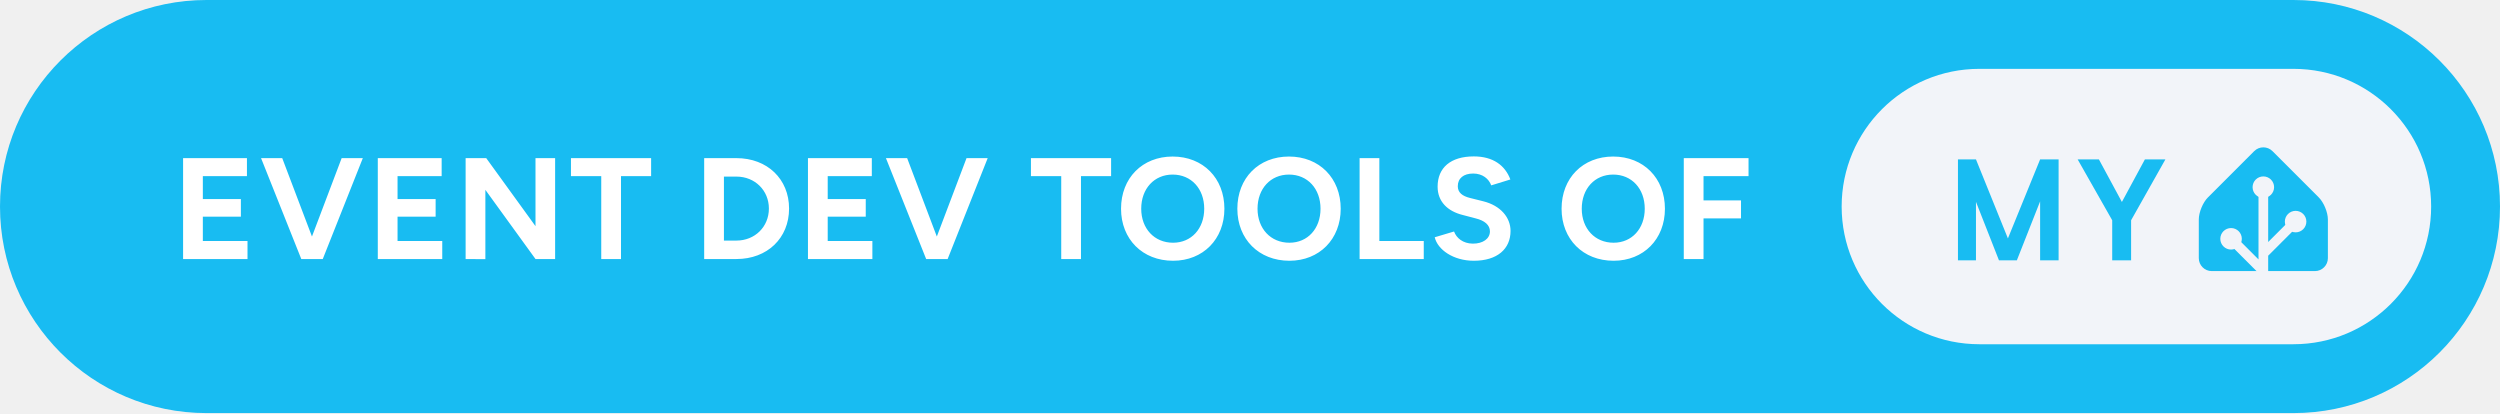
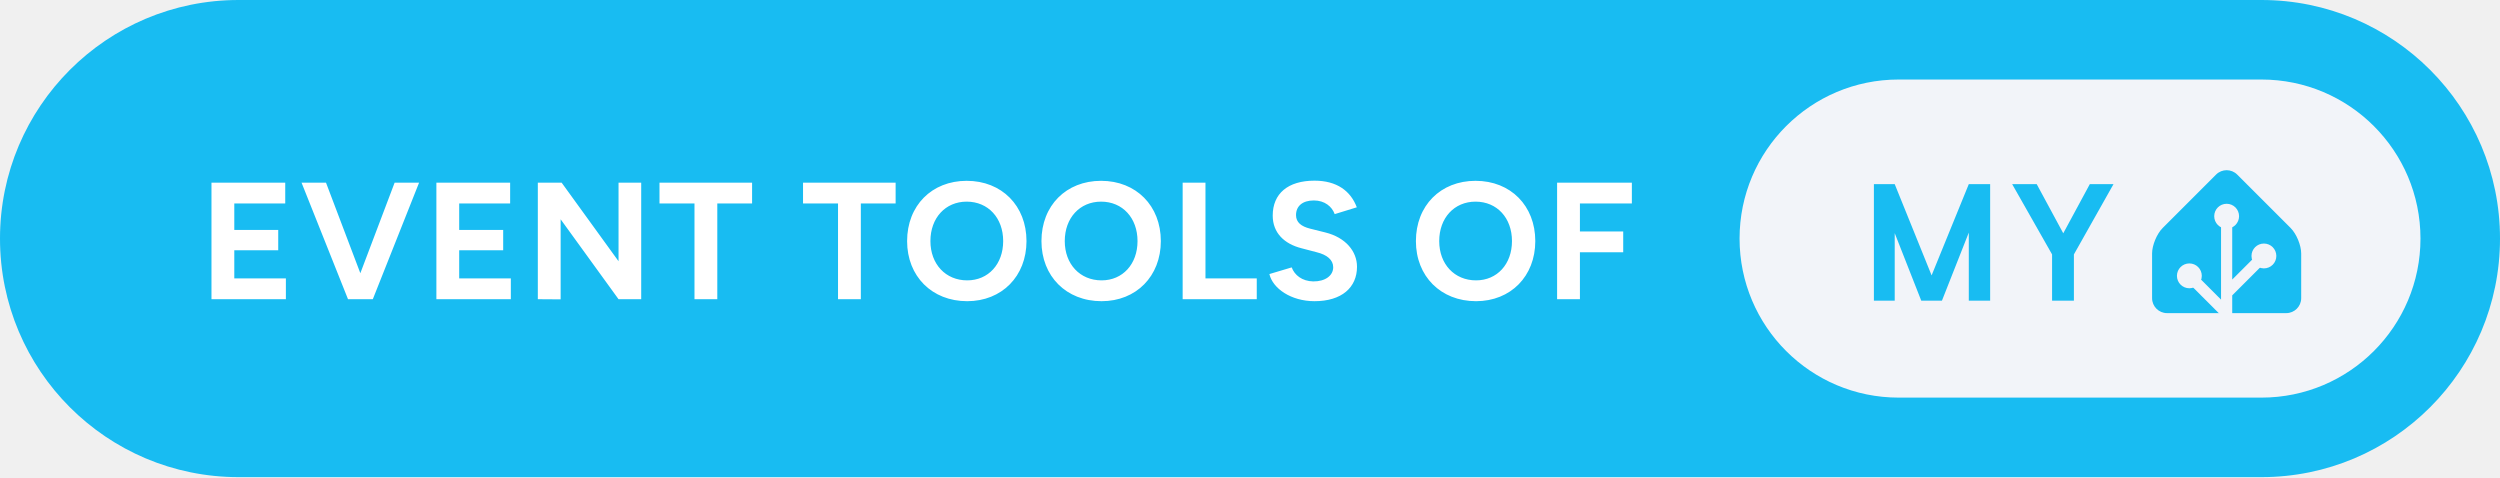
- <svg xmlns="http://www.w3.org/2000/svg" height="40" aria-label="Event dev tools of My Home Assistant" style="border-radius:24px;width:auto" viewBox="0 0 581 96">
-   <rect width="581" height="96" fill="#18bcf2" rx="48" />
-   <path fill="#fff" d="M42.55 60.2h14.97v-4.19H47.14v-5.66h8.84v-4.09h-8.84v-5.32h10.25v-4.19H42.55Zm27.47 0h4.99l9.31-23.45H79.4l-6.9 18.22-6.91-18.22h-4.92Zm17.78 0h14.98v-4.19H92.39v-5.66h8.85v-4.09h-8.85v-5.32h10.25v-4.19H87.8Zm20.41 0 4.59.03V44.12l11.65 16.08h4.56V36.75h-4.56v15.81L113 36.75h-4.79Zm31.52 0h4.59V40.94h7v-4.19h-18.63v4.19h7.04Zm23.92 0h7.5c7.17 0 12.23-4.86 12.23-11.73 0-6.86-5.06-11.72-12.23-11.72h-7.5Zm7.5-19.16c4.29 0 7.54 3.21 7.54 7.43 0 4.23-3.25 7.44-7.54 7.44h-2.91V41.04Zm16.62 19.16h14.97v-4.19h-10.38v-5.66h8.84v-4.09h-8.84v-5.32h10.25v-4.19h-14.84Zm27.47 0h4.99l9.31-23.45h-4.92l-6.9 18.22-6.9-18.22h-4.93Zm31.39 0h4.59V40.94h7v-4.19h-18.63v4.19h7.04Zm25.99.4c6.97 0 11.93-5.02 11.93-12.09 0-7.1-4.96-12.13-12.03-12.13-7.03 0-11.99 4.99-11.99 12.13 0 7.07 4.99 12.09 12.09 12.09m0-4.19c-4.35 0-7.4-3.28-7.4-7.9 0-4.66 3.02-7.94 7.3-7.94 4.32 0 7.34 3.28 7.34 7.94 0 4.62-2.98 7.9-7.24 7.9m27.04 4.19c6.97 0 11.92-5.02 11.92-12.09 0-7.1-4.95-12.13-12.02-12.13-7.04 0-12 4.99-12 12.13 0 7.07 5 12.09 12.1 12.09m0-4.19c-4.36 0-7.41-3.28-7.41-7.9 0-4.66 3.02-7.94 7.31-7.94 4.32 0 7.33 3.28 7.33 7.94 0 4.62-2.98 7.9-7.23 7.9m16.31 3.79h14.91v-4.19h-10.32V36.75h-4.59Zm26.54.4c5.46 0 8.54-2.75 8.54-6.93 0-3.12-2.31-5.9-6.37-6.9L341.6 46c-1.74-.44-2.81-1.24-2.81-2.72 0-1.84 1.34-2.95 3.58-2.95 2.18 0 3.65 1.24 4.19 2.75l4.45-1.37c-1.24-3.29-4.02-5.36-8.5-5.36-5.36 0-8.41 2.61-8.41 7.03 0 3.49 2.34 5.7 5.79 6.57l3.05.8c2.08.51 3.32 1.54 3.32 3.02 0 1.71-1.64 2.88-4.02 2.85-2.25-.04-3.75-1.28-4.32-2.82l-4.49 1.34c.67 2.88 4.32 5.46 9.08 5.46m32.49 0c6.97 0 11.93-5.02 11.93-12.09 0-7.1-4.96-12.13-12.03-12.13-7.04 0-11.99 4.99-11.99 12.13 0 7.07 4.99 12.09 12.09 12.09m0-4.19c-4.35 0-7.4-3.28-7.4-7.9 0-4.66 3.01-7.94 7.3-7.94 4.32 0 7.34 3.28 7.34 7.94 0 4.62-2.99 7.9-7.24 7.9m16.31 3.79h4.59v-9.45h8.71v-4.18h-8.71v-5.63h10.46v-4.19h-15.05Z" />
-   <g style="transform:translate(84px,0)">
+ <svg xmlns="http://www.w3.org/2000/svg" height="40" aria-label="Event tools of My Home Assistant" style="border-radius:24px;width:auto" viewBox="0 0 503 96">
+   <rect width="503" height="96" fill="#18bcf2" rx="48" />
+   <path fill="#fff" d="M42.55 60.2h14.97v-4.19H47.14v-5.66h8.84v-4.09h-8.84v-5.32h10.25v-4.19H42.55Zm27.47 0h4.99l9.31-23.45H79.4l-6.9 18.22-6.91-18.22h-4.92Zm17.78 0h14.98v-4.19H92.39v-5.66h8.85v-4.09h-8.85v-5.32h10.25v-4.19H87.8Zm20.41 0 4.59.03V44.12l11.65 16.08h4.56V36.75h-4.56v15.81L113 36.75h-4.79Zm31.52 0h4.59V40.94h7v-4.19h-18.63v4.19h7.04Zm28.88 0h4.59V40.94h7v-4.19h-18.63v4.19h7.04Zm25.99.4c6.97 0 11.93-5.02 11.93-12.09 0-7.1-4.96-12.13-12.03-12.13-7.03 0-11.99 4.99-11.99 12.13 0 7.07 4.99 12.09 12.09 12.09m0-4.19c-4.35 0-7.4-3.28-7.4-7.9 0-4.66 3.01-7.94 7.3-7.94 4.32 0 7.34 3.28 7.34 7.94 0 4.62-2.98 7.9-7.24 7.9m27.04 4.19c6.96 0 11.92-5.02 11.92-12.09 0-7.1-4.96-12.13-12.02-12.13-7.04 0-12 4.99-12 12.13 0 7.07 4.99 12.09 12.1 12.09m0-4.19c-4.36 0-7.41-3.28-7.41-7.9 0-4.66 3.02-7.94 7.31-7.94 4.32 0 7.33 3.28 7.33 7.94 0 4.62-2.98 7.9-7.23 7.9m16.31 3.79h14.91v-4.19h-10.32V36.75h-4.59Zm26.53.4c5.46 0 8.55-2.75 8.55-6.93 0-3.12-2.32-5.9-6.37-6.9l-3.08-.77c-1.74-.44-2.82-1.24-2.82-2.72 0-1.84 1.34-2.95 3.59-2.95 2.18 0 3.65 1.24 4.19 2.75l4.45-1.37c-1.24-3.29-4.02-5.36-8.51-5.36-5.36 0-8.41 2.61-8.41 7.03 0 3.49 2.35 5.7 5.8 6.57l3.05.8c2.08.51 3.32 1.54 3.32 3.02 0 1.71-1.65 2.88-4.02 2.85-2.25-.04-3.76-1.28-4.33-2.82l-4.49 1.34c.67 2.88 4.33 5.46 9.08 5.46m32.5 0c6.97 0 11.92-5.02 11.92-12.09 0-7.1-4.95-12.13-12.02-12.13-7.04 0-12 4.99-12 12.13 0 7.07 5 12.09 12.1 12.09m0-4.19c-4.36 0-7.41-3.28-7.41-7.9 0-4.66 3.02-7.94 7.31-7.94 4.32 0 7.33 3.28 7.33 7.94 0 4.62-2.98 7.9-7.23 7.9m16.31 3.79h4.59v-9.45h8.71v-4.18h-8.71v-5.63h10.45v-4.19h-15.04Z" />
+   <g style="transform:translate(6px,0)">
    <rect width="137" height="64" x="344" y="16" fill="#f2f4f9" rx="32" />
    <path fill="#18bcf2" d="M394.419 37.047V60.5h-4.297V46.797L384.716 60.5h-4.157l-5.343-13.594V60.5h-4.188V37.047h4.188l7.422 18.36 7.484-18.36zm9.365 0 5.344 9.89 5.344-9.89h4.766l-7.969 14.14V60.5h-4.391v-9.312l-8.031-14.141zM457 60c0 1.65-1.35 3-3 3h-24c-1.65 0-3-1.35-3-3v-9c0-1.65.95-3.95 2.12-5.12l10.76-10.76a3 3 0 0 1 4.24 0l10.76 10.76c1.17 1.17 2.12 3.47 2.12 5.12z" />
    <path fill="#f2f4f9" stroke="#f2f4f9" d="M442 45.5a2 2 0 1 0 0-4 2 2 0 0 0 0 4Z" />
    <path fill="#f2f4f9" stroke="#f2f4f9" stroke-miterlimit="10" d="M449.5 53.5a2 2 0 1 0 0-4 2 2 0 0 0 0 4ZM434.5 57.5a2 2 0 1 0 0-4 2 2 0 0 0 0 4Z" />
    <path fill="none" stroke="#f2f4f9" stroke-miterlimit="10" stroke-width="2.25" d="M442 43.48V63l-7.5-7.5M449.5 51.46l-7.41 7.41" />
  </g>
</svg>
